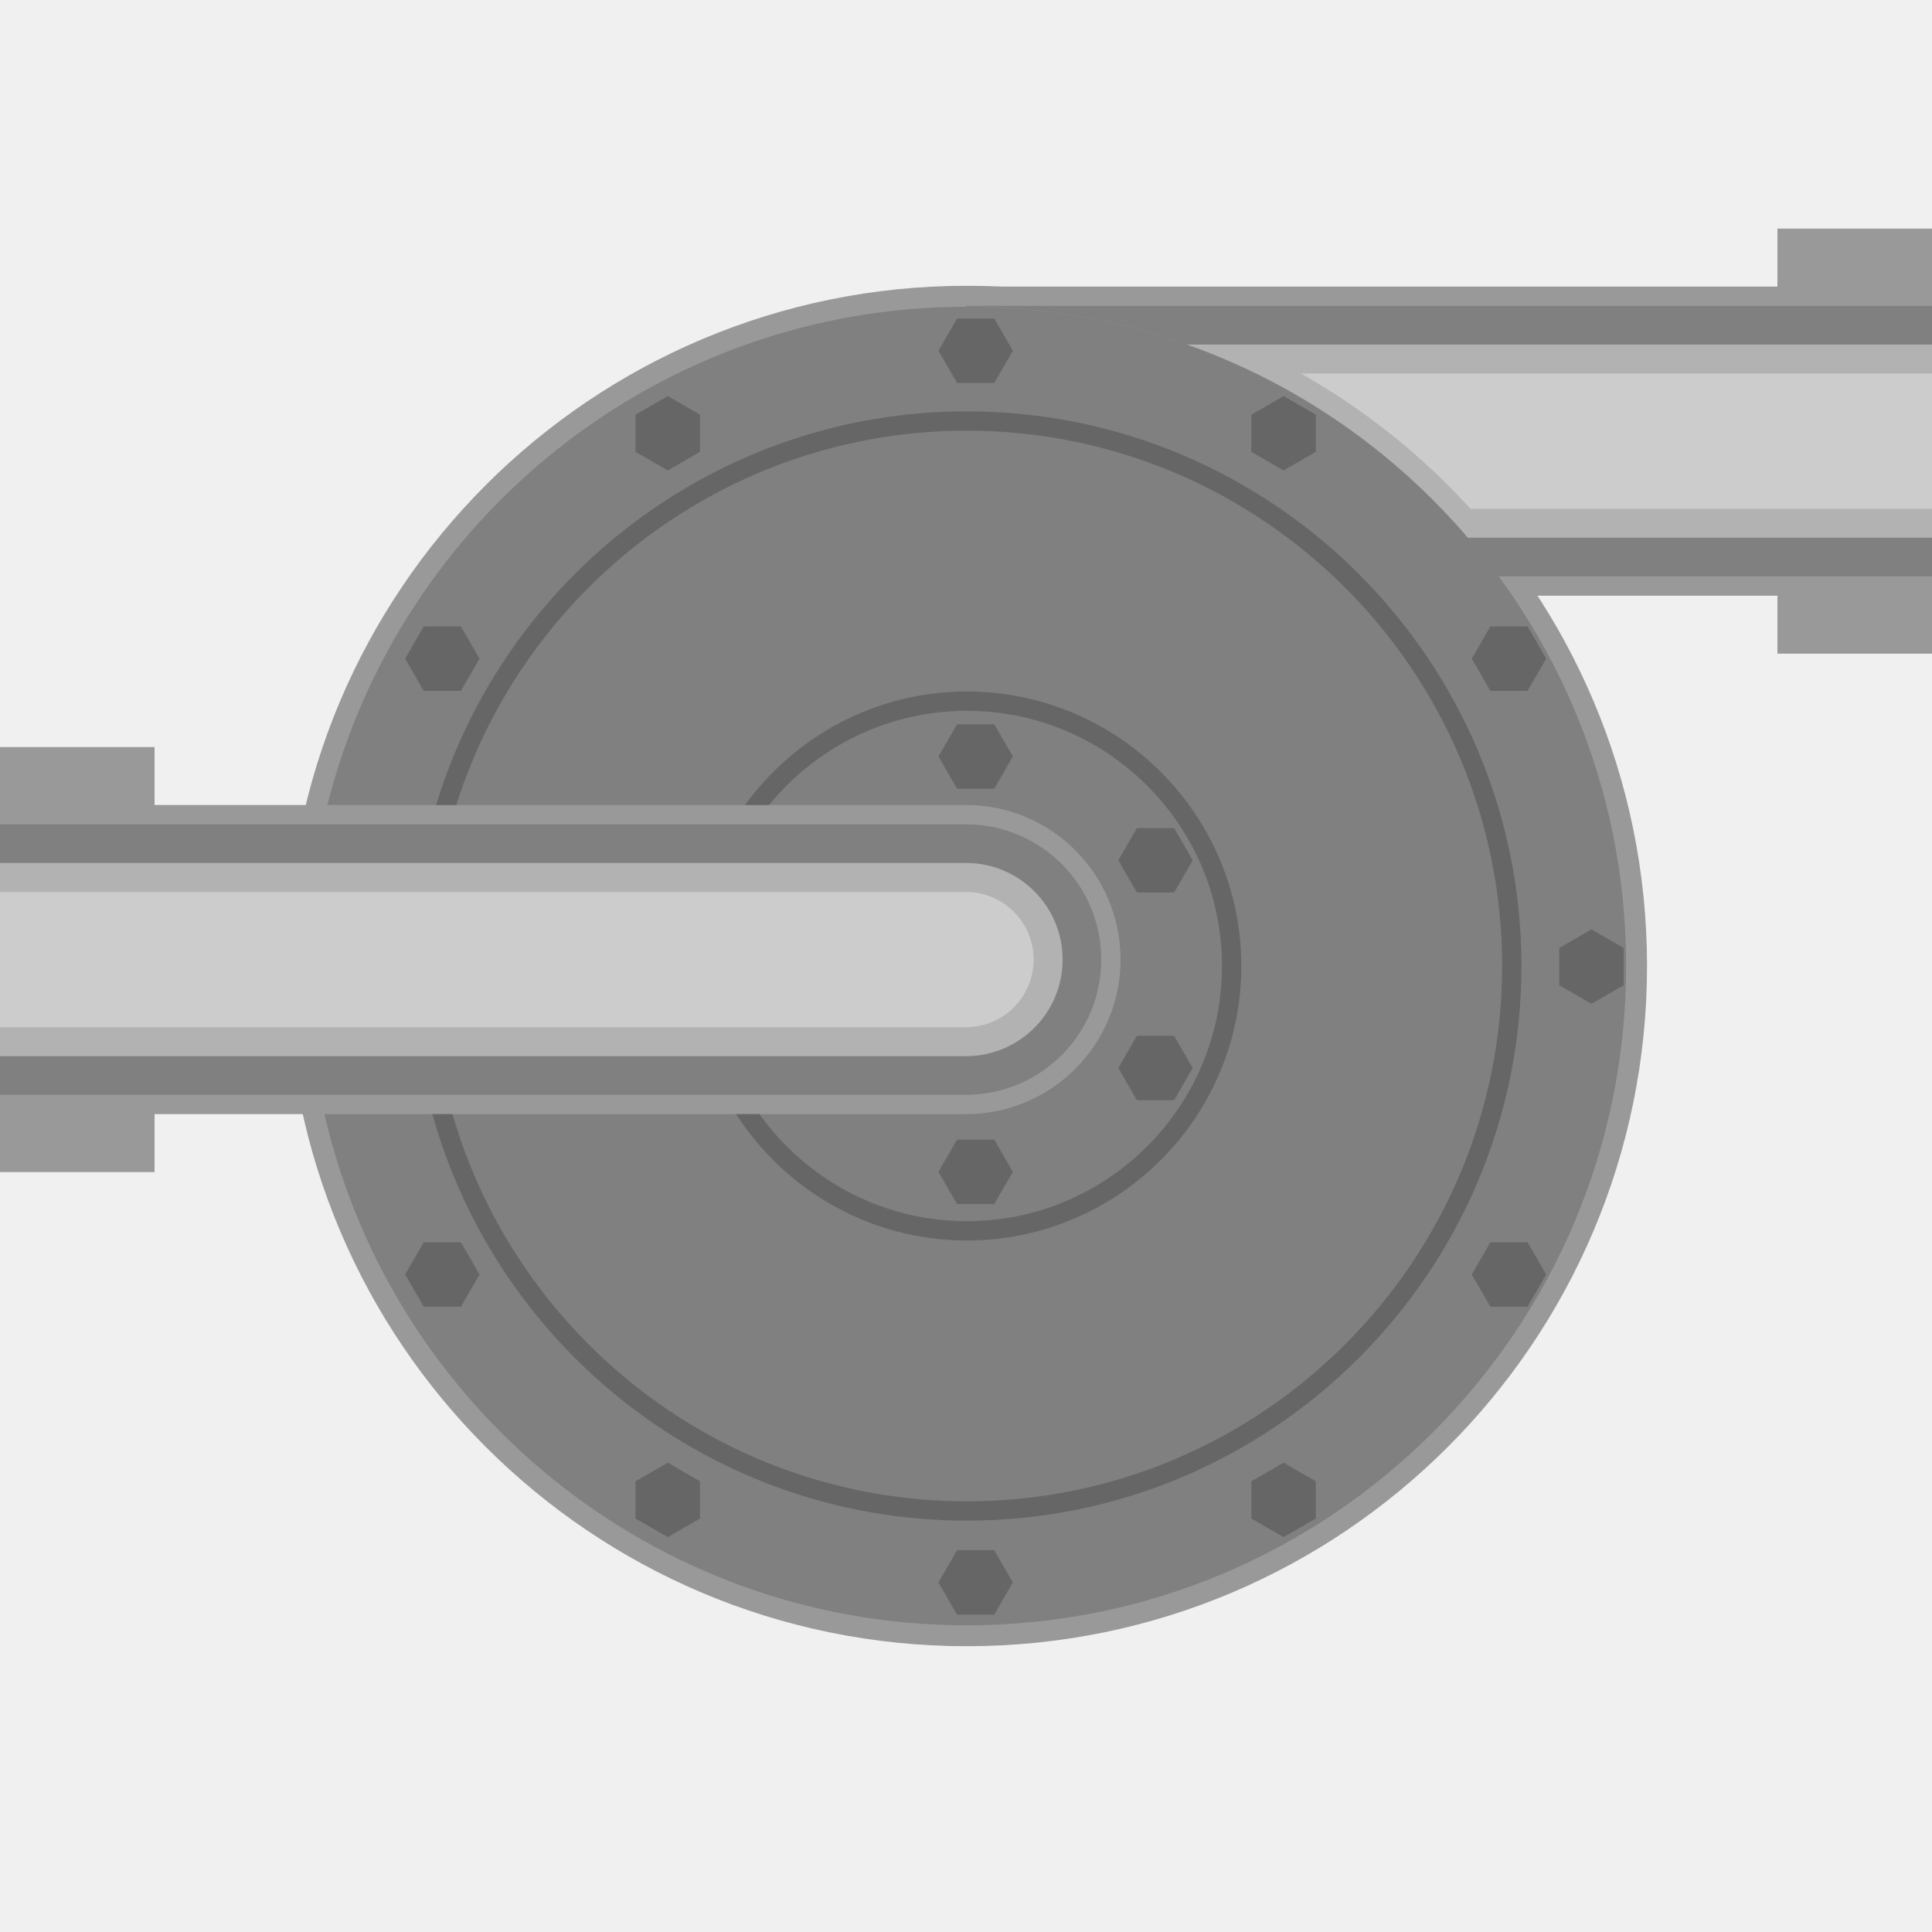
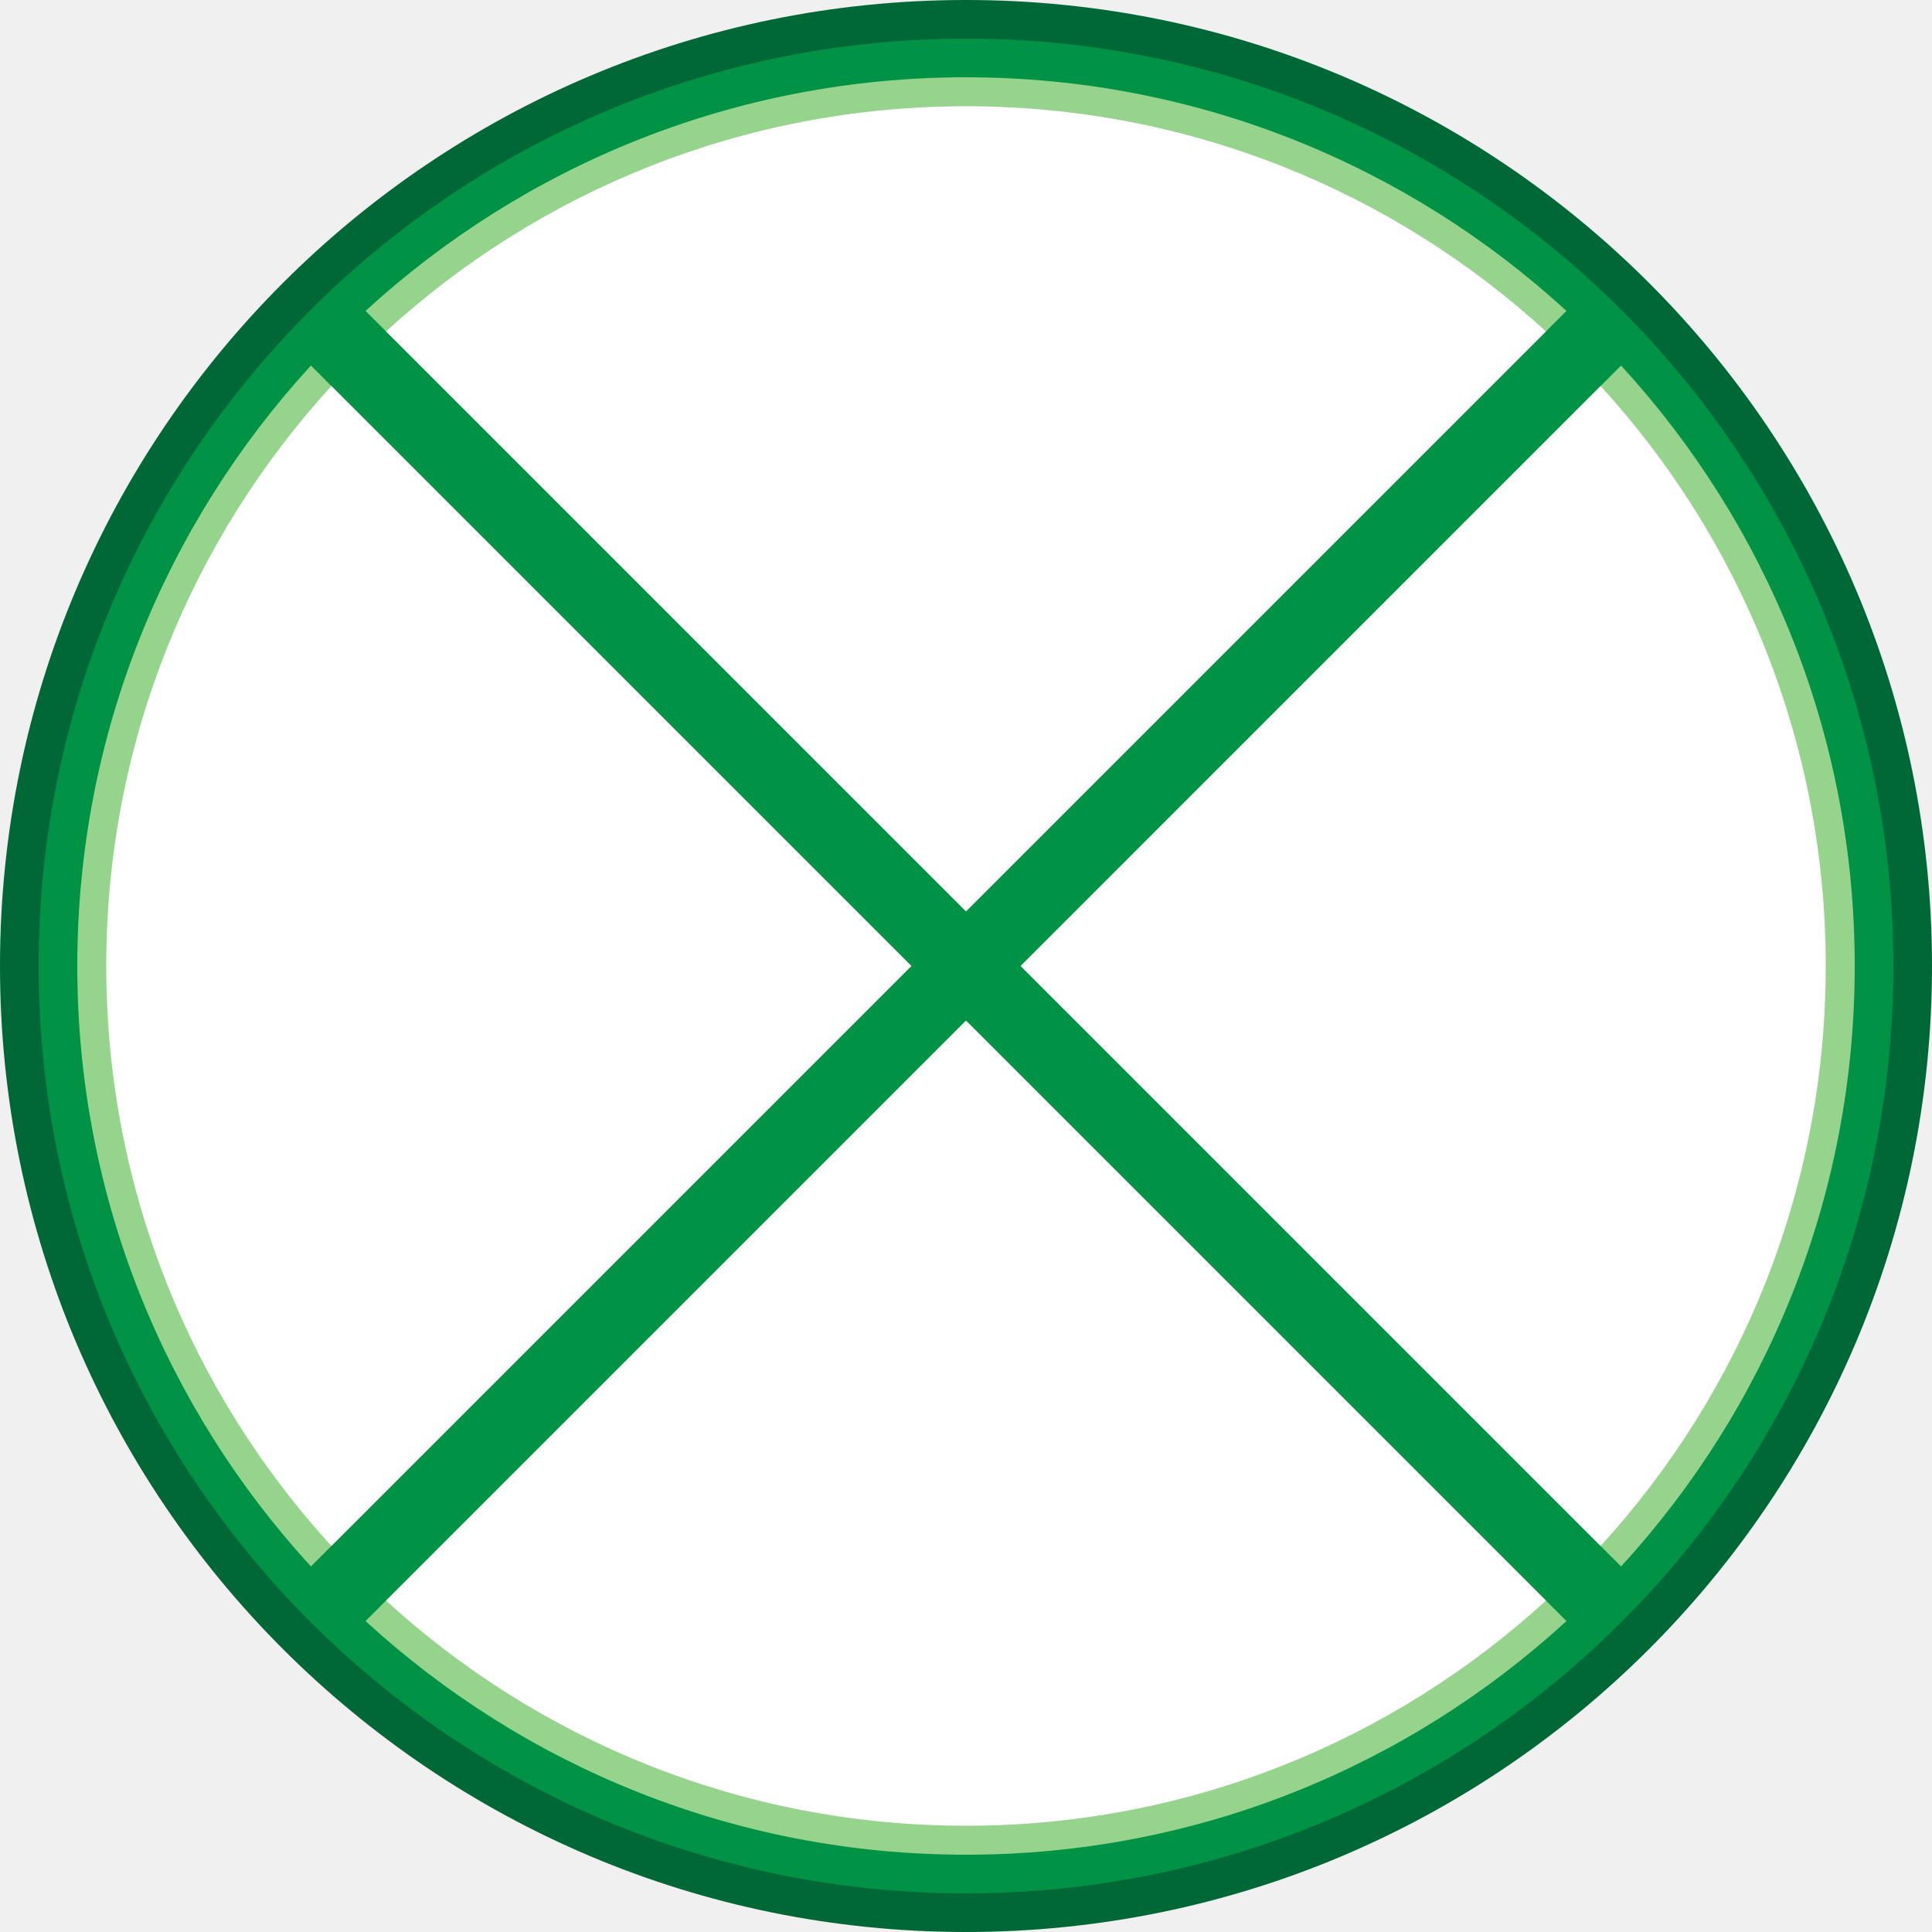
- <svg xmlns="http://www.w3.org/2000/svg" version="1.1" id="Layer_1" viewBox="0 0 100 100" xml:space="preserve">
+ <svg xmlns="http://www.w3.org/2000/svg" version="1.1" id="Layer_1" x="0px" y="0px" viewBox="0 0 100 100" xml:space="preserve">
  <g>
+     <g id="frame">
+       <rect x="-120" fill="none" width="100" height="100" />
+     </g>
    <g id="shape">
-       <circle fill="#999" cx="50.042" cy="50" r="35.208" />
-       <rect x="50" y="14.833" fill="#999" width="50" height="16" />
-       <path fill="#999" d="M50,57.667H0v-16h50c4.418,0,8,3.582,8,8S54.418,57.667,50,57.667z" />
-       <path fill="#999" d="M8,60.667H0v-22h8" />
-       <rect x="92" y="11.833" fill="#999" width="8" height="22" />
+       <circle fill="#006837" cx="50" cy="50" r="50" />
    </g>
    <g id="dark">
-       <path fill="#808080" d="M50.042,15.875c-15.971,0-29.376,10.974-33.096,25.792H50c4.418,0,8,3.582,8,8s-3.582,8-8,8H16.792   c3.48,15.153,17.04,26.458,33.25,26.458c18.847,0,34.125-15.278,34.125-34.125C84.167,31.153,68.888,15.875,50.042,15.875z" />
-       <path fill="#808080" d="M50,56.667c3.866,0,7-3.134,7-7s-3.134-7-7-7H0v14C0,56.667,50,56.667,50,56.667z" />
-       <path fill="#808080" d="M50,15.833v0.043c0.014,0,0.028-0.001,0.042-0.001c11.301,0,21.314,5.497,27.524,13.958H100v-14H50z" />
+       <circle fill="#009245" cx="50" cy="50" r="48" />
    </g>
    <g id="light">
-       <path fill="#b2b2b2" d="M61.443,17.833c5.692,2.018,10.685,5.502,14.533,10H100v-10H61.443z" />
-       <path fill="#b2b2b2" d="M50,44.667H0v10c0,0,50,0,50,0c2.761,0,5-2.239,5-5C55,46.905,52.761,44.667,50,44.667z" />
-     </g>
-     <g id="shadow">
-       <path fill="#666" d="M50.042,21.292c-12.932,0-23.891,8.597-27.47,20.375h1.045c3.546-11.219,14.05-19.375,26.425-19.375   C65.32,22.292,77.75,34.722,77.75,50S65.32,77.708,50.042,77.708c-12.619,0-23.286-8.482-26.621-20.041h-1.04   c3.363,12.118,14.486,21.041,27.66,21.041C65.871,78.708,78.75,65.83,78.75,50S65.871,21.292,50.042,21.292z" />
-       <path fill="#666" d="M50.042,35.792c-4.72,0-8.898,2.323-11.483,5.875h1.247c2.424-2.972,6.111-4.875,10.236-4.875   c7.283,0,13.208,5.925,13.208,13.208s-5.926,13.208-13.208,13.208c-4.423,0-8.336-2.193-10.734-5.541h-1.209   c2.53,3.928,6.933,6.541,11.943,6.541c7.834,0,14.208-6.374,14.208-14.208C64.25,42.166,57.876,35.792,50.042,35.792z" />
-       <polygon fill="#666" points="51.463,16.488 52.426,18.155 51.463,19.823 49.537,19.823 48.574,18.155 49.537,16.488  " />
-       <polygon fill="#666" points="51.463,37.488 52.426,39.155 51.463,40.823 49.537,40.823 48.574,39.155 49.537,37.488  " />
-       <polygon fill="#666" points="51.463,58.988 52.426,60.655 51.463,62.323 49.537,62.323 48.574,60.655 49.537,58.988  " />
-       <polygon fill="#666" points="58.847,53.613 60.773,53.613 61.735,55.28 60.773,56.948 58.847,56.948 57.884,55.28  " />
-       <polygon fill="#666" points="57.884,44.53 58.847,42.863 60.773,42.863 61.735,44.53 60.773,46.198 58.847,46.198  " />
-       <polygon fill="#666" points="51.463,80.238 52.426,81.905 51.463,83.573 49.537,83.573 48.574,81.905 49.537,80.238  " />
-       <polygon fill="#666" points="34.563,20.5 36.23,21.463 36.23,23.389 34.563,24.351 32.895,23.389 32.895,21.463  " />
-       <polygon fill="#666" points="66.438,75.709 68.105,76.672 68.105,78.598 66.438,79.56 64.77,78.598 64.77,76.672  " />
-       <polygon fill="#666" points="21.933,32.425 23.858,32.425 24.821,34.093 23.858,35.76 21.933,35.76 20.97,34.093  " />
-       <polygon fill="#666" points="77.142,64.3 79.067,64.3 80.03,65.968 79.067,67.635 77.142,67.635 76.179,65.968  " />
-       <polygon fill="#666" points="80.707,49.067 82.375,48.105 84.043,49.067 84.043,50.993 82.375,51.956 80.707,50.993  " />
-       <polygon fill="#666" points="20.97,65.968 21.933,64.3 23.858,64.3 24.821,65.968 23.858,67.635 21.933,67.635  " />
-       <polygon fill="#666" points="76.179,34.093 77.142,32.425 79.067,32.425 80.03,34.093 79.067,35.76 77.142,35.76  " />
-       <polygon fill="#666" points="32.895,78.598 32.895,76.672 34.563,75.709 36.23,76.672 36.23,78.598 34.563,79.56  " />
-       <polygon fill="#666" points="64.77,23.389 64.77,21.463 66.438,20.5 68.105,21.463 68.105,23.389 66.438,24.351  " />
+       <g>
+         <path fill="#96D48D" d="M50,47.172l31.079-31.079C72.893,8.585,61.983,4,50,4S27.107,8.585,18.921,16.093L50,47.172z" />
+         <path fill="#96D48D" d="M83.907,18.921L52.828,50l31.079,31.079C91.415,72.893,96,61.983,96,50     C96,38.017,91.415,27.107,83.907,18.921z" />
+         <path fill="#96D48D" d="M47.172,50L16.093,18.921C8.585,27.107,4,38.017,4,50c0,11.983,4.585,22.893,12.093,31.079L47.172,50z" />
+         <path fill="#96D48D" d="M50,52.828L18.921,83.907C27.107,91.415,38.017,96,50,96s22.893-4.585,31.079-12.093L50,52.828z" />
+       </g>
    </g>
    <g id="hlight">
-       <path fill="#ccc" d="M50,53.167H0v-7h50c1.933,0,3.5,1.567,3.5,3.5C53.5,51.6,51.933,53.167,50,53.167z" />
-       <path fill="#ccc" d="M67.332,19.333c3.289,1.858,6.254,4.223,8.777,7H100v-7H67.332z" />
+       <g class="alt" id="alt_1">
+         <path fill="#FFFFFF" d="M82.846,19.981L52.828,50l30.018,30.019C90.083,72.104,94.5,61.569,94.5,50    C94.5,38.431,90.083,27.895,82.846,19.981z" />
+       </g>
+       <g class="alt" id="alt_2">
+         <path fill="#FFFFFF" d="M50,47.172l30.018-30.018C72.104,9.917,61.569,5.5,50,5.5S27.896,9.917,19.982,17.153L50,47.172z" />
+       </g>
+       <g class="alt" id="alt_3">
+         <path fill="#FFFFFF" d="M50,52.828L19.982,82.847C27.895,90.083,38.431,94.5,50,94.5s22.105-4.417,30.018-11.653L50,52.828z" />
+       </g>
+       <g class="alt" id="alt_4">
+         <path fill="#FFFFFF" d="M47.172,50L17.154,19.981C9.917,27.895,5.5,38.431,5.5,50c0,11.569,4.417,22.104,11.653,30.018L47.172,50z" />
+       </g>
    </g>
  </g>
</svg>
